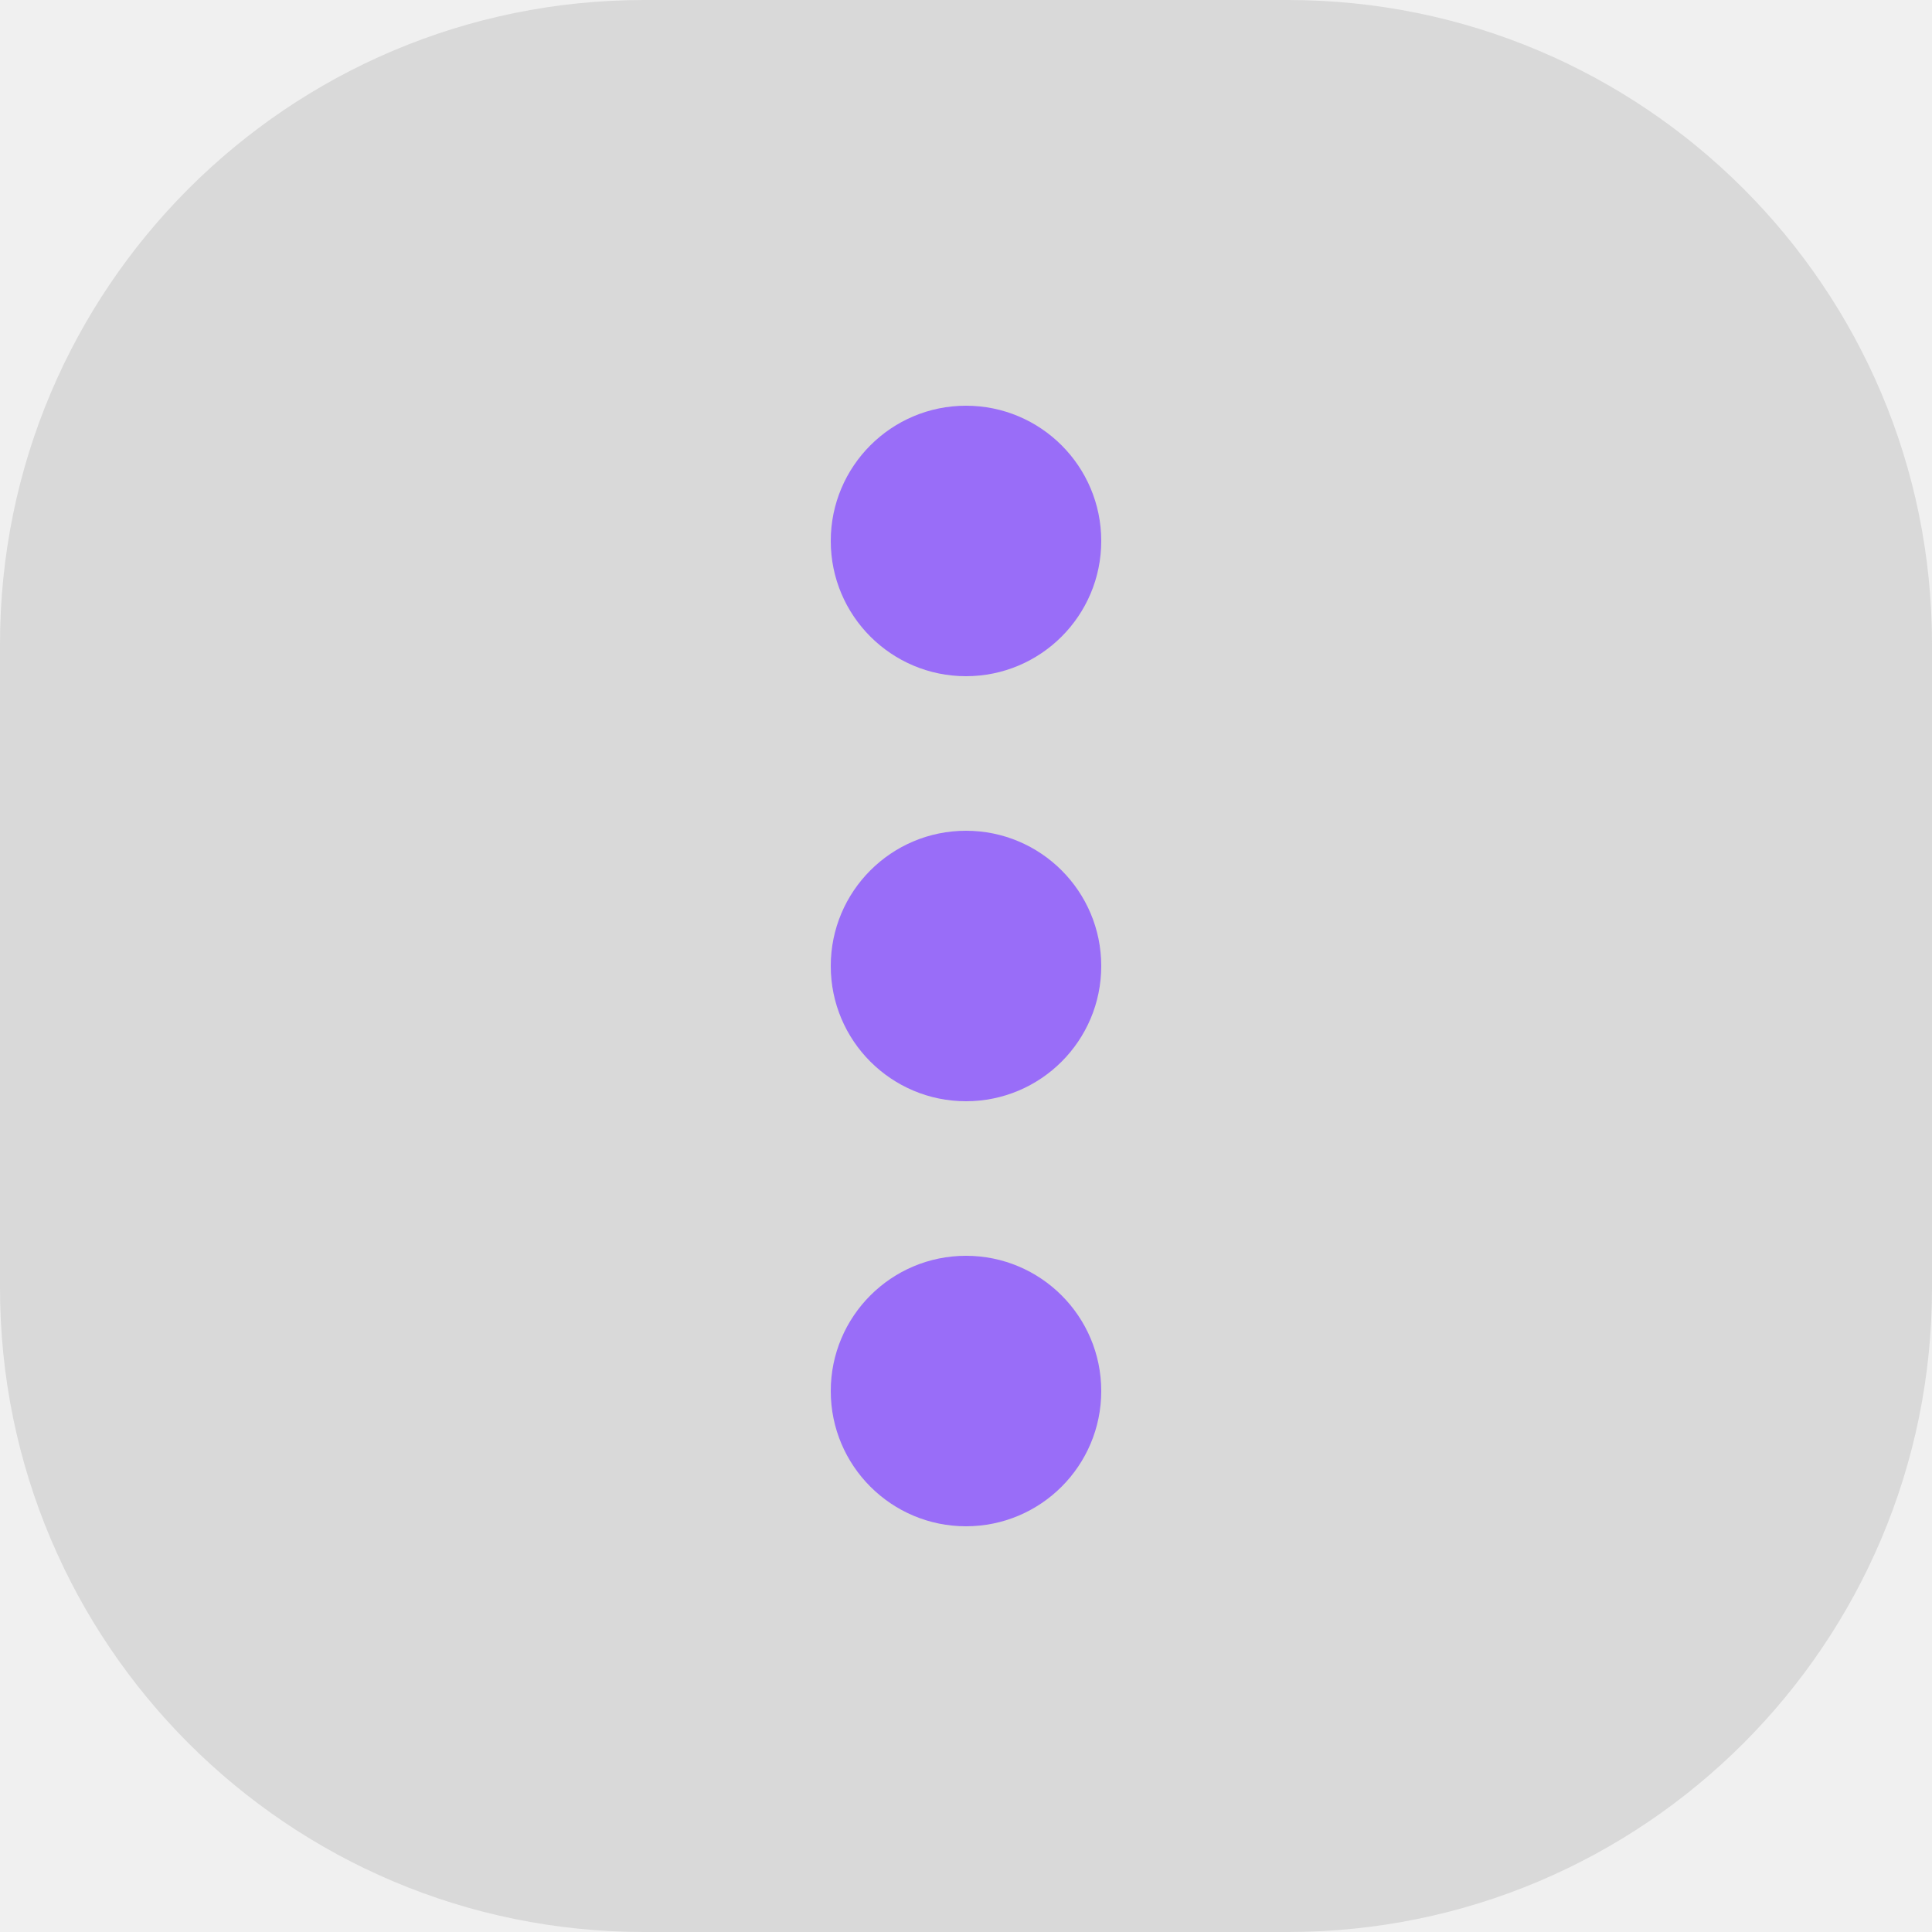
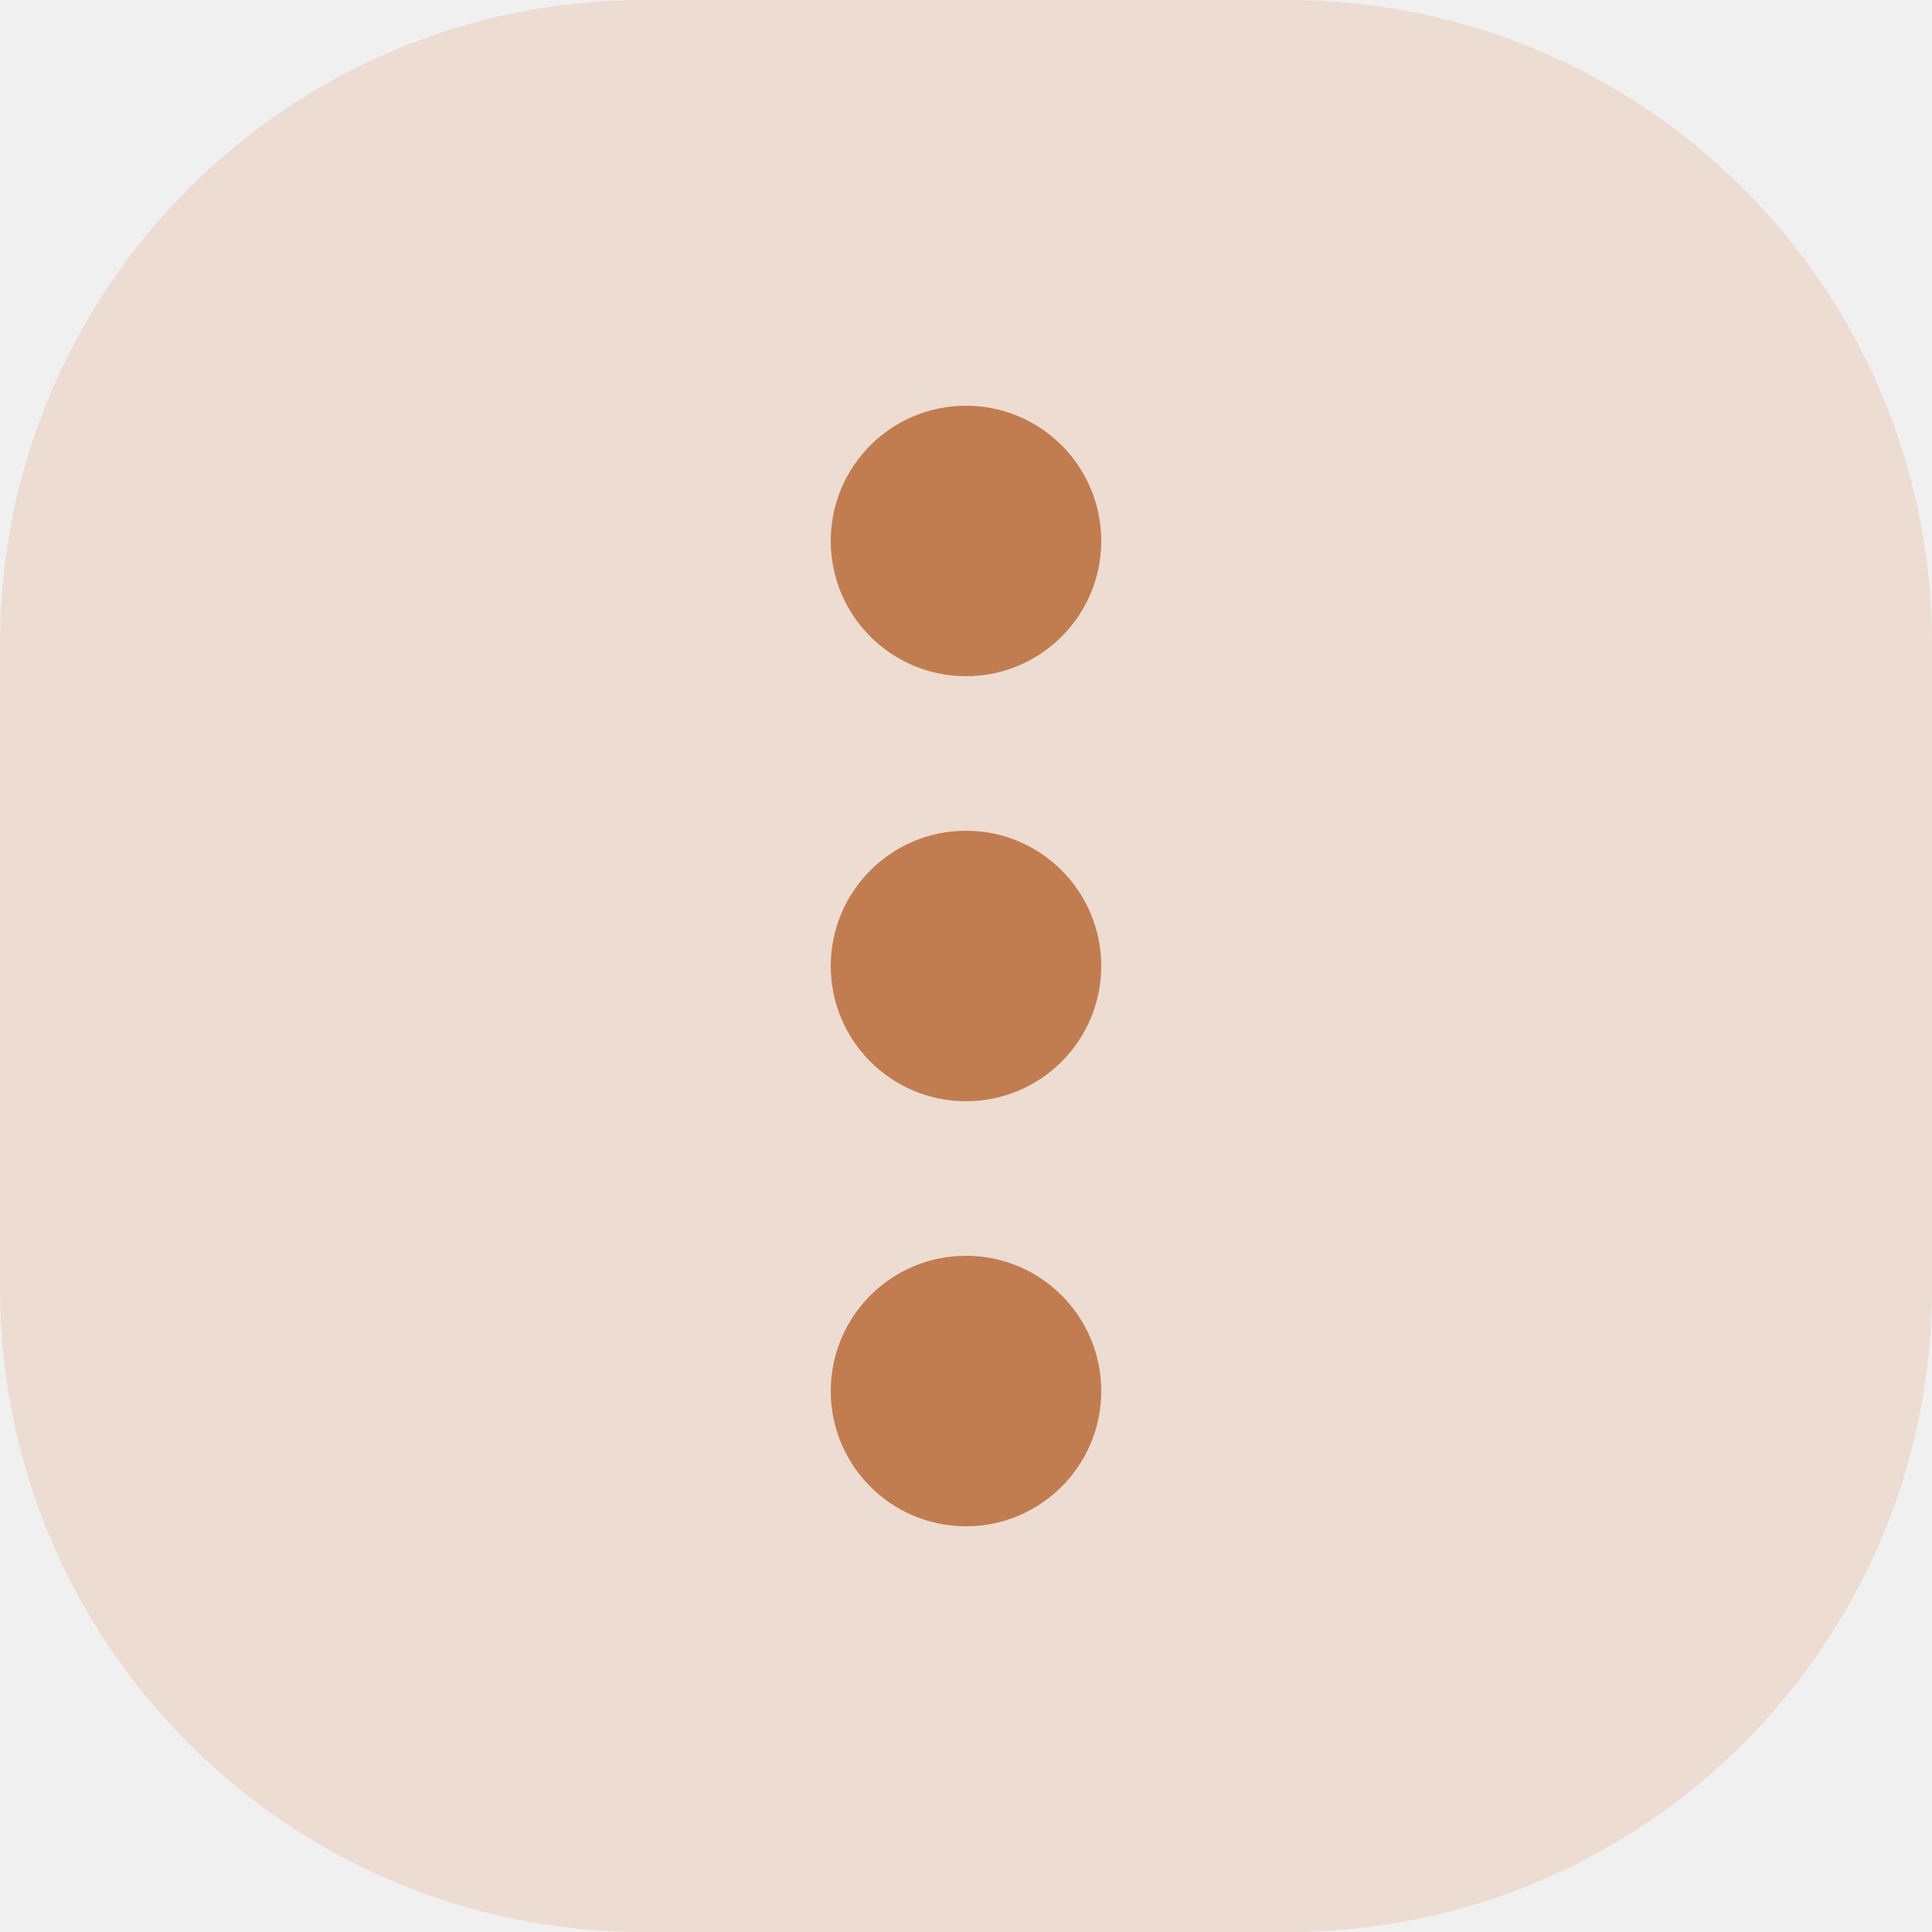
<svg xmlns="http://www.w3.org/2000/svg" width="30" height="30" viewBox="0 0 30 30" fill="none">
-   <rect width="30" height="30" rx="10" fill="#D9D9D9" />
-   <circle cx="15" cy="8.4" r="2.1" fill="#996DF8" />
-   <circle cx="15" cy="15" r="2.1" fill="#996DF8" />
-   <circle cx="15" cy="21.6" r="2.1" fill="#996DF8" />
+   <g clip-path="url(#clip0_227_2)">
+     <path d="M20 0H10C4.477 0 0 4.477 0 10V20C0 25.523 4.477 30 10 30H20C25.523 30 30 25.523 30 20V10C30 4.477 25.523 0 20 0Z" fill="#ECDCD1" />
+     <path d="M15 10.5C16.16 10.5 17.1 9.56 17.1 8.4C17.1 7.24 16.16 6.3 15 6.3C13.84 6.3 12.9 7.24 12.9 8.4C12.9 9.56 13.84 10.5 15 10.5Z" fill="#C17D4F" />
+     <path d="M15 17.1C16.16 17.1 17.1 16.16 17.1 15C17.1 13.84 16.16 12.9 15 12.9C13.84 12.9 12.9 13.84 12.9 15C12.9 16.16 13.84 17.1 15 17.1Z" fill="#C17D4F" />
+     <path d="M15 23.7C16.16 23.7 17.1 22.76 17.1 21.6C17.1 20.44 16.16 19.5 15 19.5C13.84 19.5 12.9 20.44 12.9 21.6C12.9 22.76 13.84 23.7 15 23.7Z" fill="#C17D4F" />
+   </g>
+   <defs>
+     <clipPath id="clip0_227_2">
+       <rect width="30" height="30" fill="white" />
+     </clipPath>
+   </defs>
</svg>
